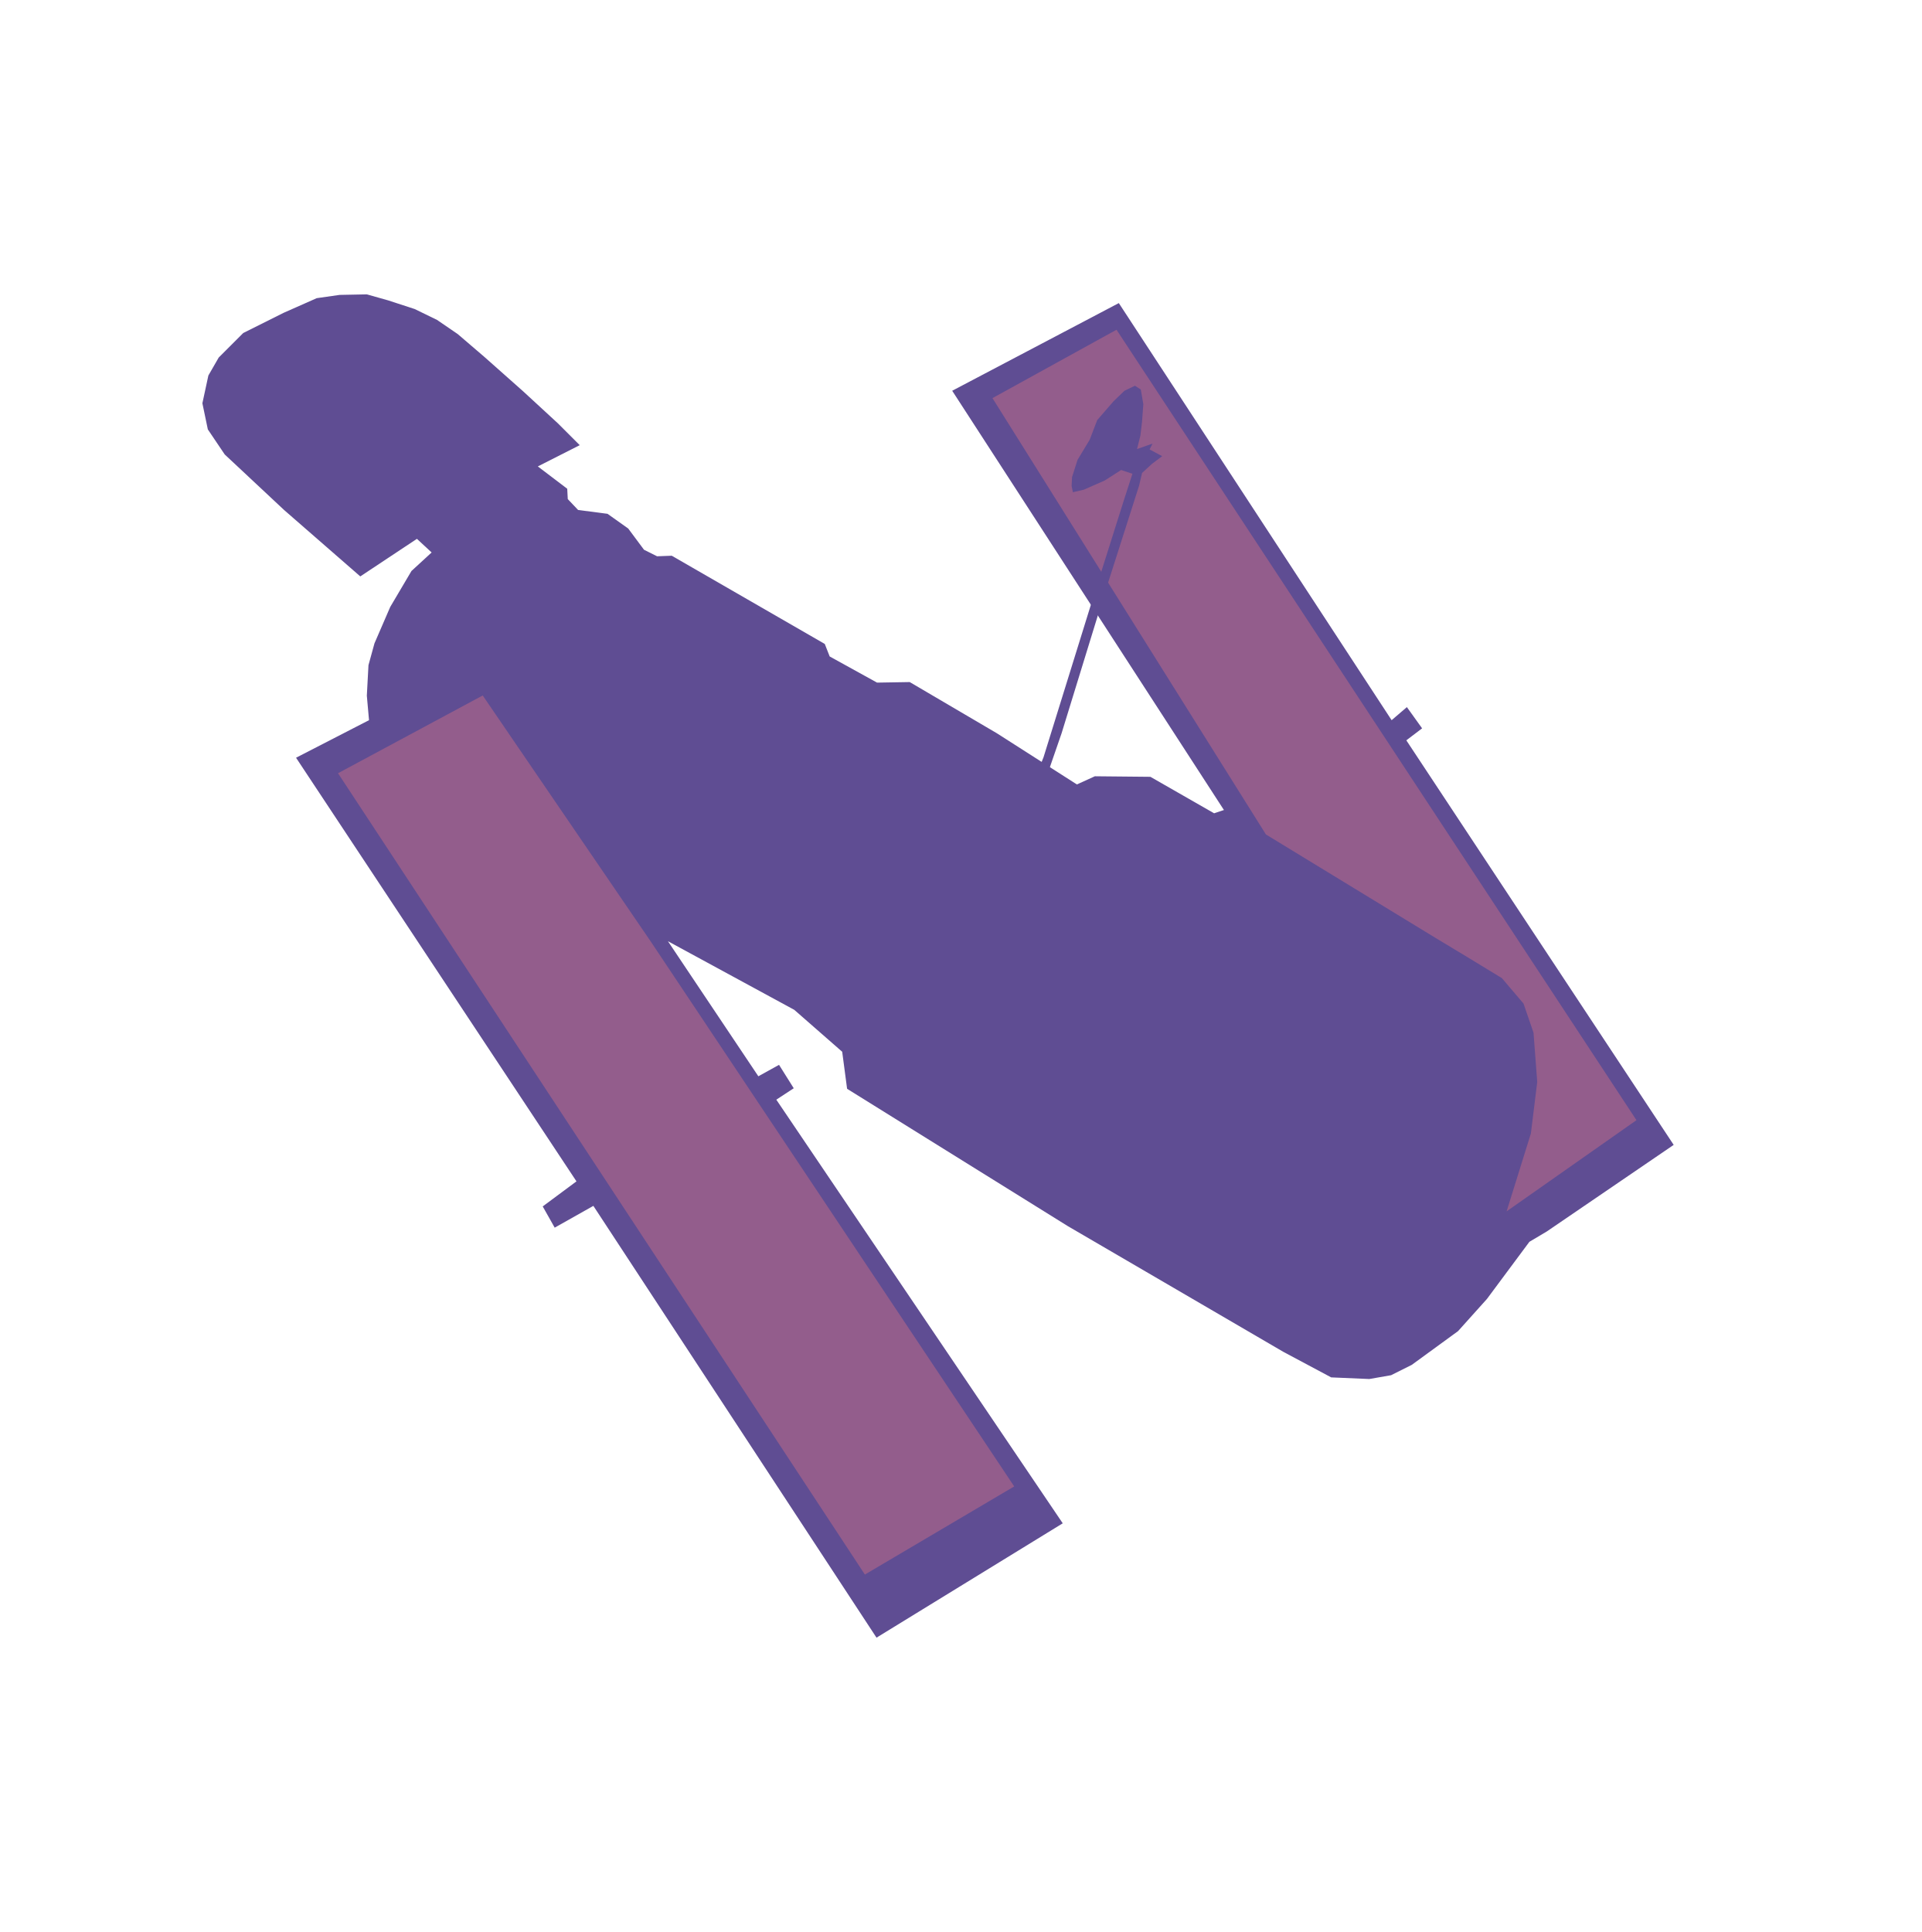
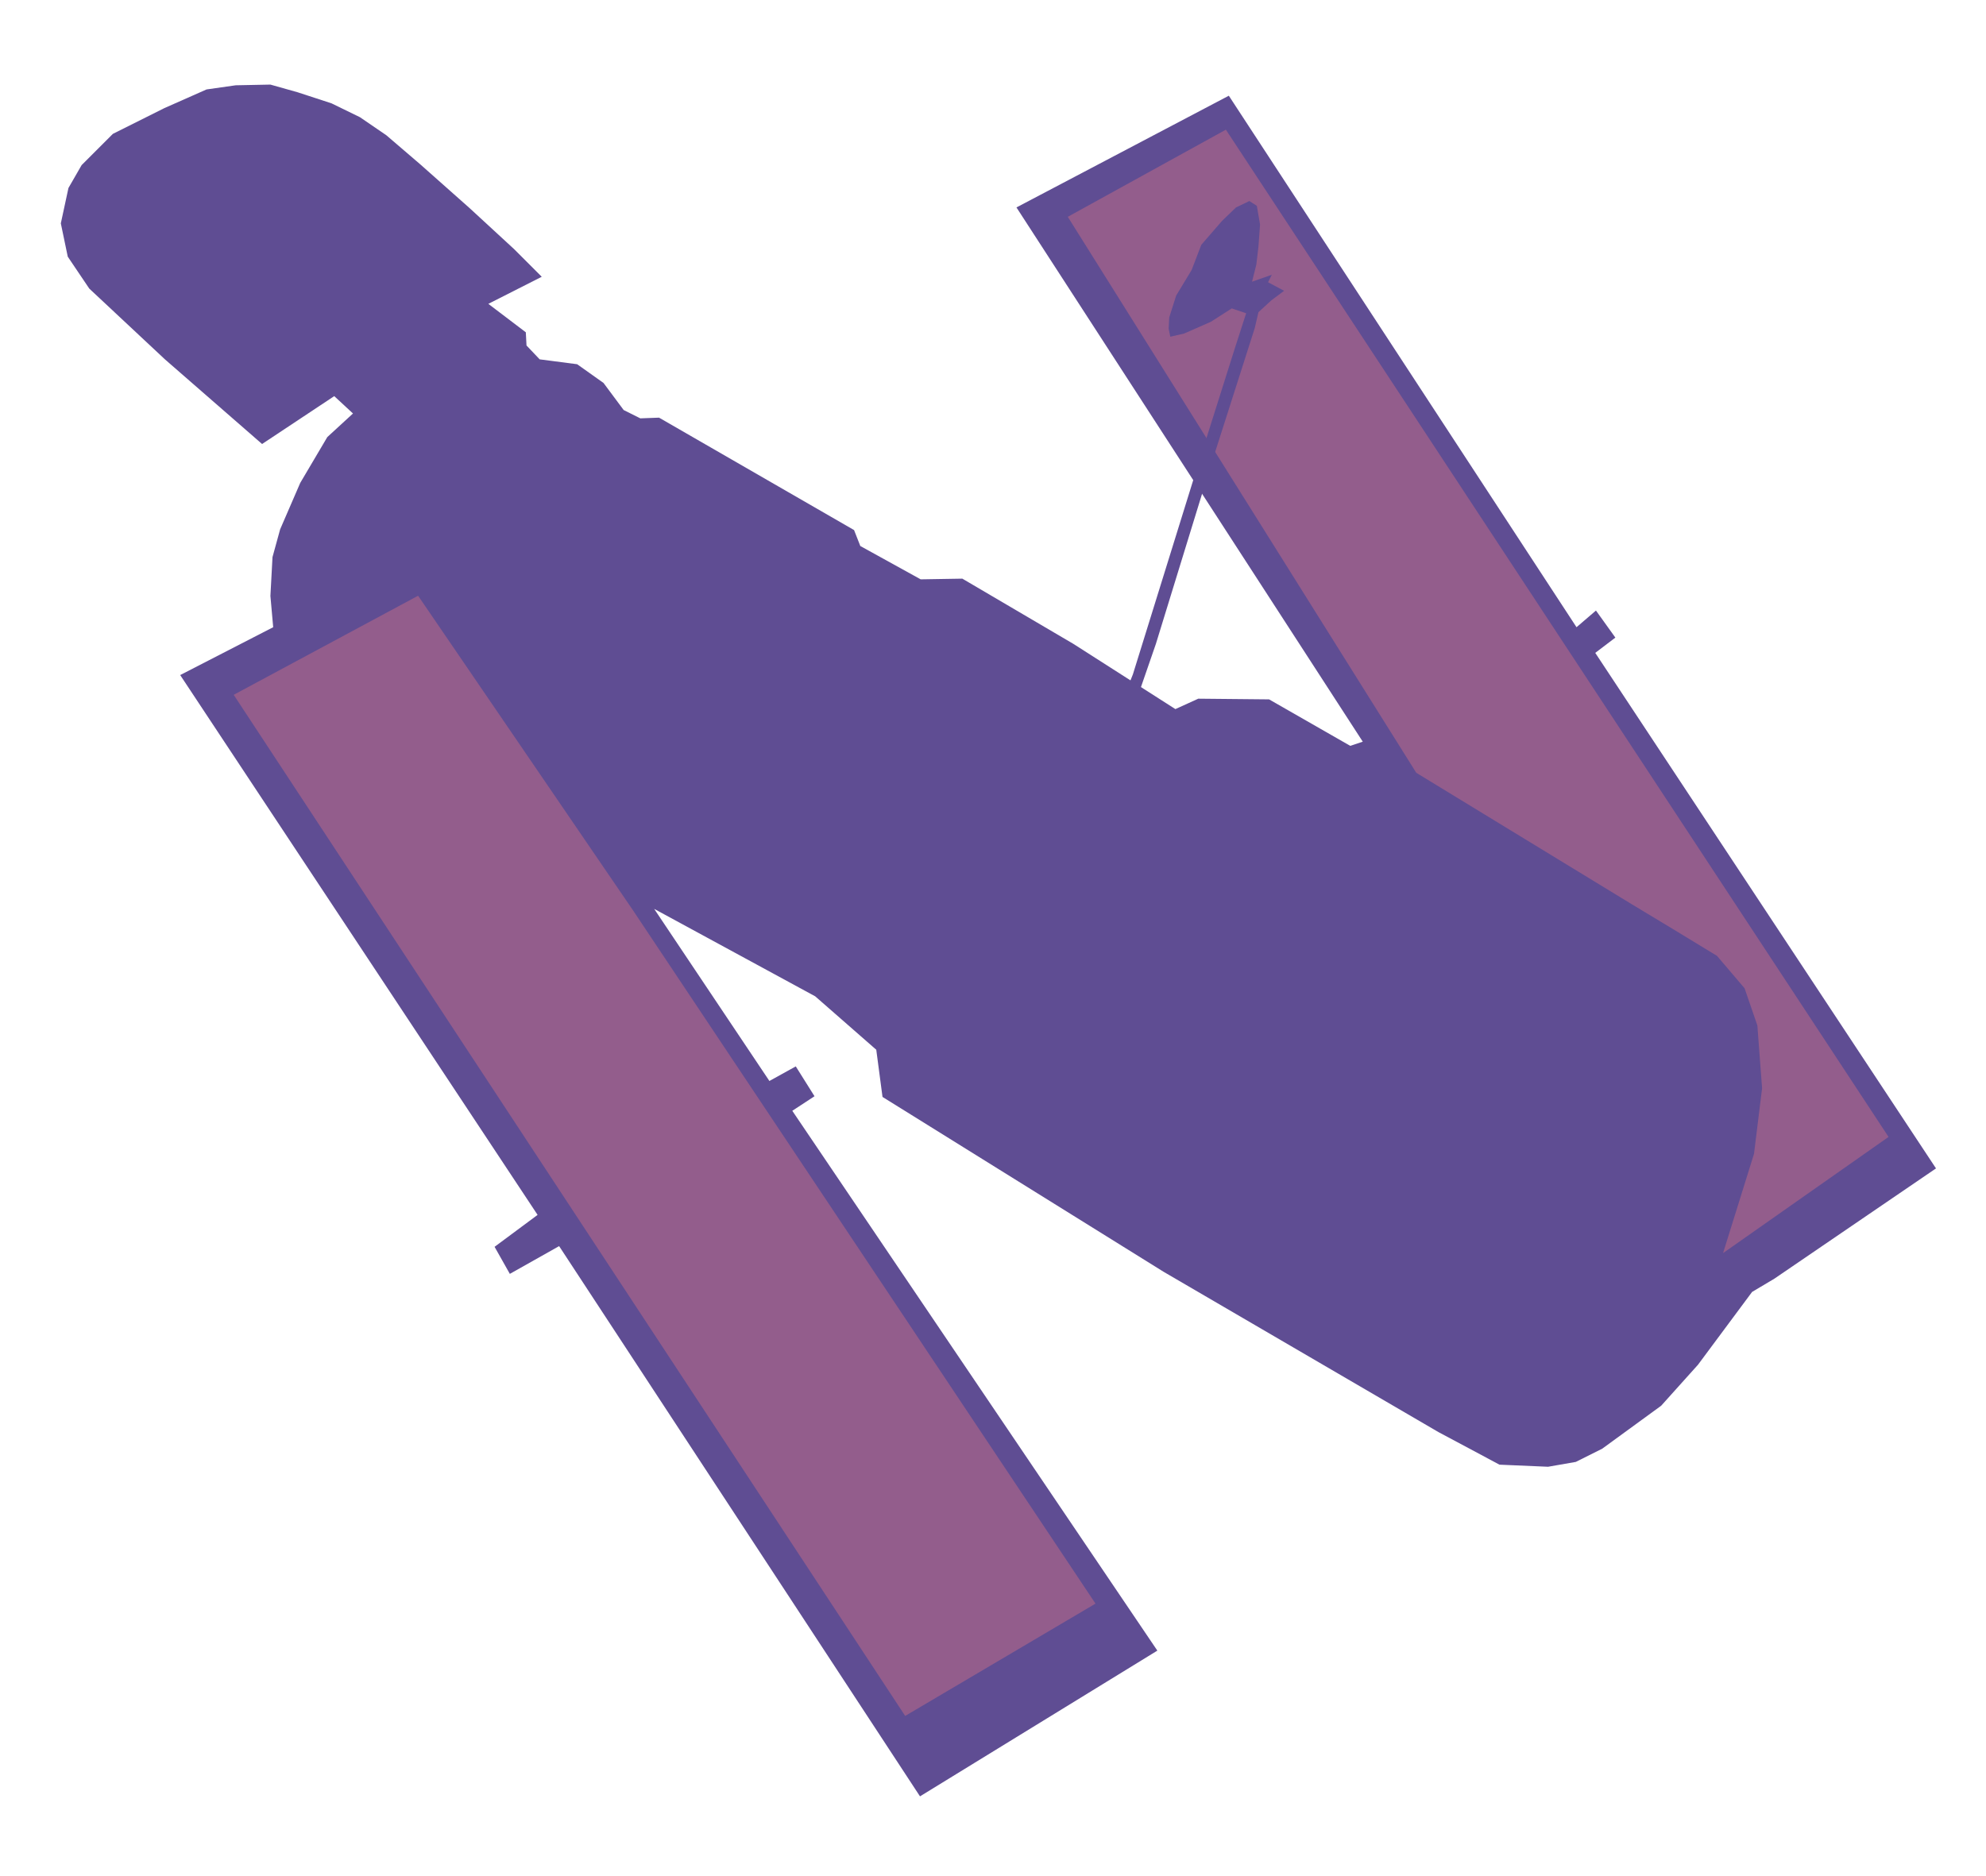
- <svg xmlns="http://www.w3.org/2000/svg" version="1.1" viewBox="0.0 0.0 286.459 288.0" fill="none" stroke="none" stroke-linecap="square" stroke-miterlimit="10">
+ <svg xmlns="http://www.w3.org/2000/svg" stroke-miterlimit="10" stroke-linecap="square" stroke="none" fill="none" viewBox="23.055 33.984 232.28 219.456" version="1.1" style="max-height: 500px" width="232.28" height="219.456">
  <clipPath id="p.0">
-     <path d="m0 0l286.459 0l0 288.0l-286.459 0l0 -288.0z" clip-rule="nonzero" />
+     <path clip-rule="nonzero" d="m0 0l286.459 0l0 288.0l-286.459 0l0 -288.0z" />
  </clipPath>
  <g clip-path="url(#p.0)">
-     <path fill="#000000" fill-opacity="0.0" d="m0 0l286.459 0l0 288.0l-286.459 0z" fill-rule="evenodd" />
-     <path fill="#5f4d93" d="m86.417 66.361l-3.247 -3.247l-5.194 -4.787l-5.764 -5.115l-3.976 -3.409l-3.084 -2.11l-3.328 -1.622l-3.979 -1.299l-3.165 -0.892l-4.058 0.081l-3.409 0.486l-4.95 2.192l-6.008 3.005l-3.651 3.651l-1.543 2.68l-0.892 4.139l0.811 3.895l2.517 3.735l8.848 8.278l11.362 9.903l8.441 -5.601l2.192 2.031l-3.003 2.759l-3.165 5.357l-2.354 5.438l-0.892 3.247l-0.244 4.546l0.325 3.654l-10.877 5.598l41.801 63.15l-5.031 3.735l1.785 3.165l5.764 -3.247l42.207 64.367l27.761 -17.047l-42.696 -63.15l2.598 -1.703l-2.192 -3.491l-3.084 1.706l-13.475 -20.131l18.832 10.228l7.142 6.249l0.73 5.52l32.874 20.454l32.144 18.751l7.142 3.814l5.682 0.244l3.247 -0.567l3.084 -1.543l6.9 -5.031l4.302 -4.79l6.331 -8.522l2.596 -1.543l18.913 -12.906l-39.853 -60.307l2.352 -1.787l-2.27 -3.165l-2.273 1.95l-40.667 -62.176l-24.837 13.068l40.504 62.499l-1.462 0.488l-9.496 -5.438l-8.281 -0.081l-2.677 1.218l-11.932 -7.63l-12.987 -7.63l-4.871 0.081l-7.06 -3.898l-0.732 -1.866l-22.808 -13.15l-2.192 0.081l-1.948 -0.974l-2.354 -3.165l-3.084 -2.192l-4.383 -0.57l-1.541 -1.622l-0.081 -1.543l-4.383 -3.328z" fill-rule="evenodd" />
-     <path fill="#935d8c" d="m97.074 140.453l54.109 81.126l-22.26 13.137l-78.536 -119.452l21.568 -11.59z" fill-rule="evenodd" />
-     <path fill="#935d8c" d="m147.942 59.347l18.49 -10.193l77.506 117.829l-19.357 13.592l3.621 -11.617l0.944 -7.666l-0.552 -7.349l-1.494 -4.347l-3.226 -3.792l-5.193 -3.161l-4.722 -2.847l-25.258 -15.409z" fill-rule="evenodd" />
-     <path fill="#5f4d93" d="m169.493 66.937l0.501 -2.0l0.249 -2.123l0.186 -2.564l-0.375 -2.186l-0.874 -0.562l-1.562 0.748l-1.625 1.564l-2.438 2.811l-1.126 2.937l-1.811 3.0l-0.814 2.564l-0.063 1.312l0.189 0.937l1.625 -0.375l3.126 -1.375l2.436 -1.562l1.688 0.562l-1.312 4.063l-4.562 14.438l-7.375 23.748l-4.375 10.94l1.814 0.688l5.249 -15.189l6.249 -20.312l5.312 -16.625l0.438 -1.874l1.499 -1.375l1.501 -1.126l-1.877 -1.0l0.438 -0.874z" fill-rule="evenodd" />
+     <path fill-rule="evenodd" d="m0 0l286.459 0l0 288.0l-286.459 0z" fill-opacity="0.0" fill="#000000" />
+     <path fill-rule="evenodd" d="m86.417 66.361l-3.247 -3.247l-5.194 -4.787l-5.764 -5.115l-3.976 -3.409l-3.084 -2.11l-3.328 -1.622l-3.979 -1.299l-3.165 -0.892l-4.058 0.081l-3.409 0.486l-4.95 2.192l-6.008 3.005l-3.651 3.651l-1.543 2.68l-0.892 4.139l0.811 3.895l2.517 3.735l8.848 8.278l11.362 9.903l8.441 -5.601l2.192 2.031l-3.003 2.759l-3.165 5.357l-2.354 5.438l-0.892 3.247l-0.244 4.546l0.325 3.654l-10.877 5.598l41.801 63.15l-5.031 3.735l1.785 3.165l5.764 -3.247l42.207 64.367l27.761 -17.047l-42.696 -63.15l2.598 -1.703l-2.192 -3.491l-3.084 1.706l-13.475 -20.131l18.832 10.228l7.142 6.249l0.73 5.52l32.874 20.454l32.144 18.751l7.142 3.814l5.682 0.244l3.247 -0.567l3.084 -1.543l6.9 -5.031l4.302 -4.79l6.331 -8.522l2.596 -1.543l18.913 -12.906l-39.853 -60.307l2.352 -1.787l-2.27 -3.165l-2.273 1.95l-40.667 -62.176l-24.837 13.068l40.504 62.499l-1.462 0.488l-9.496 -5.438l-8.281 -0.081l-2.677 1.218l-11.932 -7.63l-12.987 -7.63l-4.871 0.081l-7.06 -3.898l-0.732 -1.866l-22.808 -13.15l-2.192 0.081l-1.948 -0.974l-2.354 -3.165l-3.084 -2.192l-4.383 -0.57l-1.541 -1.622l-0.081 -1.543l-4.383 -3.328z" fill="#5f4d93" />
+     <path fill-rule="evenodd" d="m97.074 140.453l54.109 81.126l-22.26 13.137l-78.536 -119.452l21.568 -11.59z" fill="#935d8c" />
+     <path fill-rule="evenodd" d="m147.942 59.347l18.49 -10.193l77.506 117.829l-19.357 13.592l3.621 -11.617l0.944 -7.666l-0.552 -7.349l-1.494 -4.347l-3.226 -3.792l-5.193 -3.161l-4.722 -2.847l-25.258 -15.409z" fill="#935d8c" />
+     <path fill-rule="evenodd" d="m169.493 66.937l0.501 -2.0l0.249 -2.123l0.186 -2.564l-0.375 -2.186l-0.874 -0.562l-1.562 0.748l-1.625 1.564l-2.438 2.811l-1.126 2.937l-1.811 3.0l-0.814 2.564l-0.063 1.312l0.189 0.937l1.625 -0.375l3.126 -1.375l2.436 -1.562l1.688 0.562l-1.312 4.063l-4.562 14.438l-7.375 23.748l-4.375 10.94l1.814 0.688l5.249 -15.189l6.249 -20.312l5.312 -16.625l0.438 -1.874l1.499 -1.375l1.501 -1.126l-1.877 -1.0l0.438 -0.874z" fill="#5f4d93" />
  </g>
</svg>
